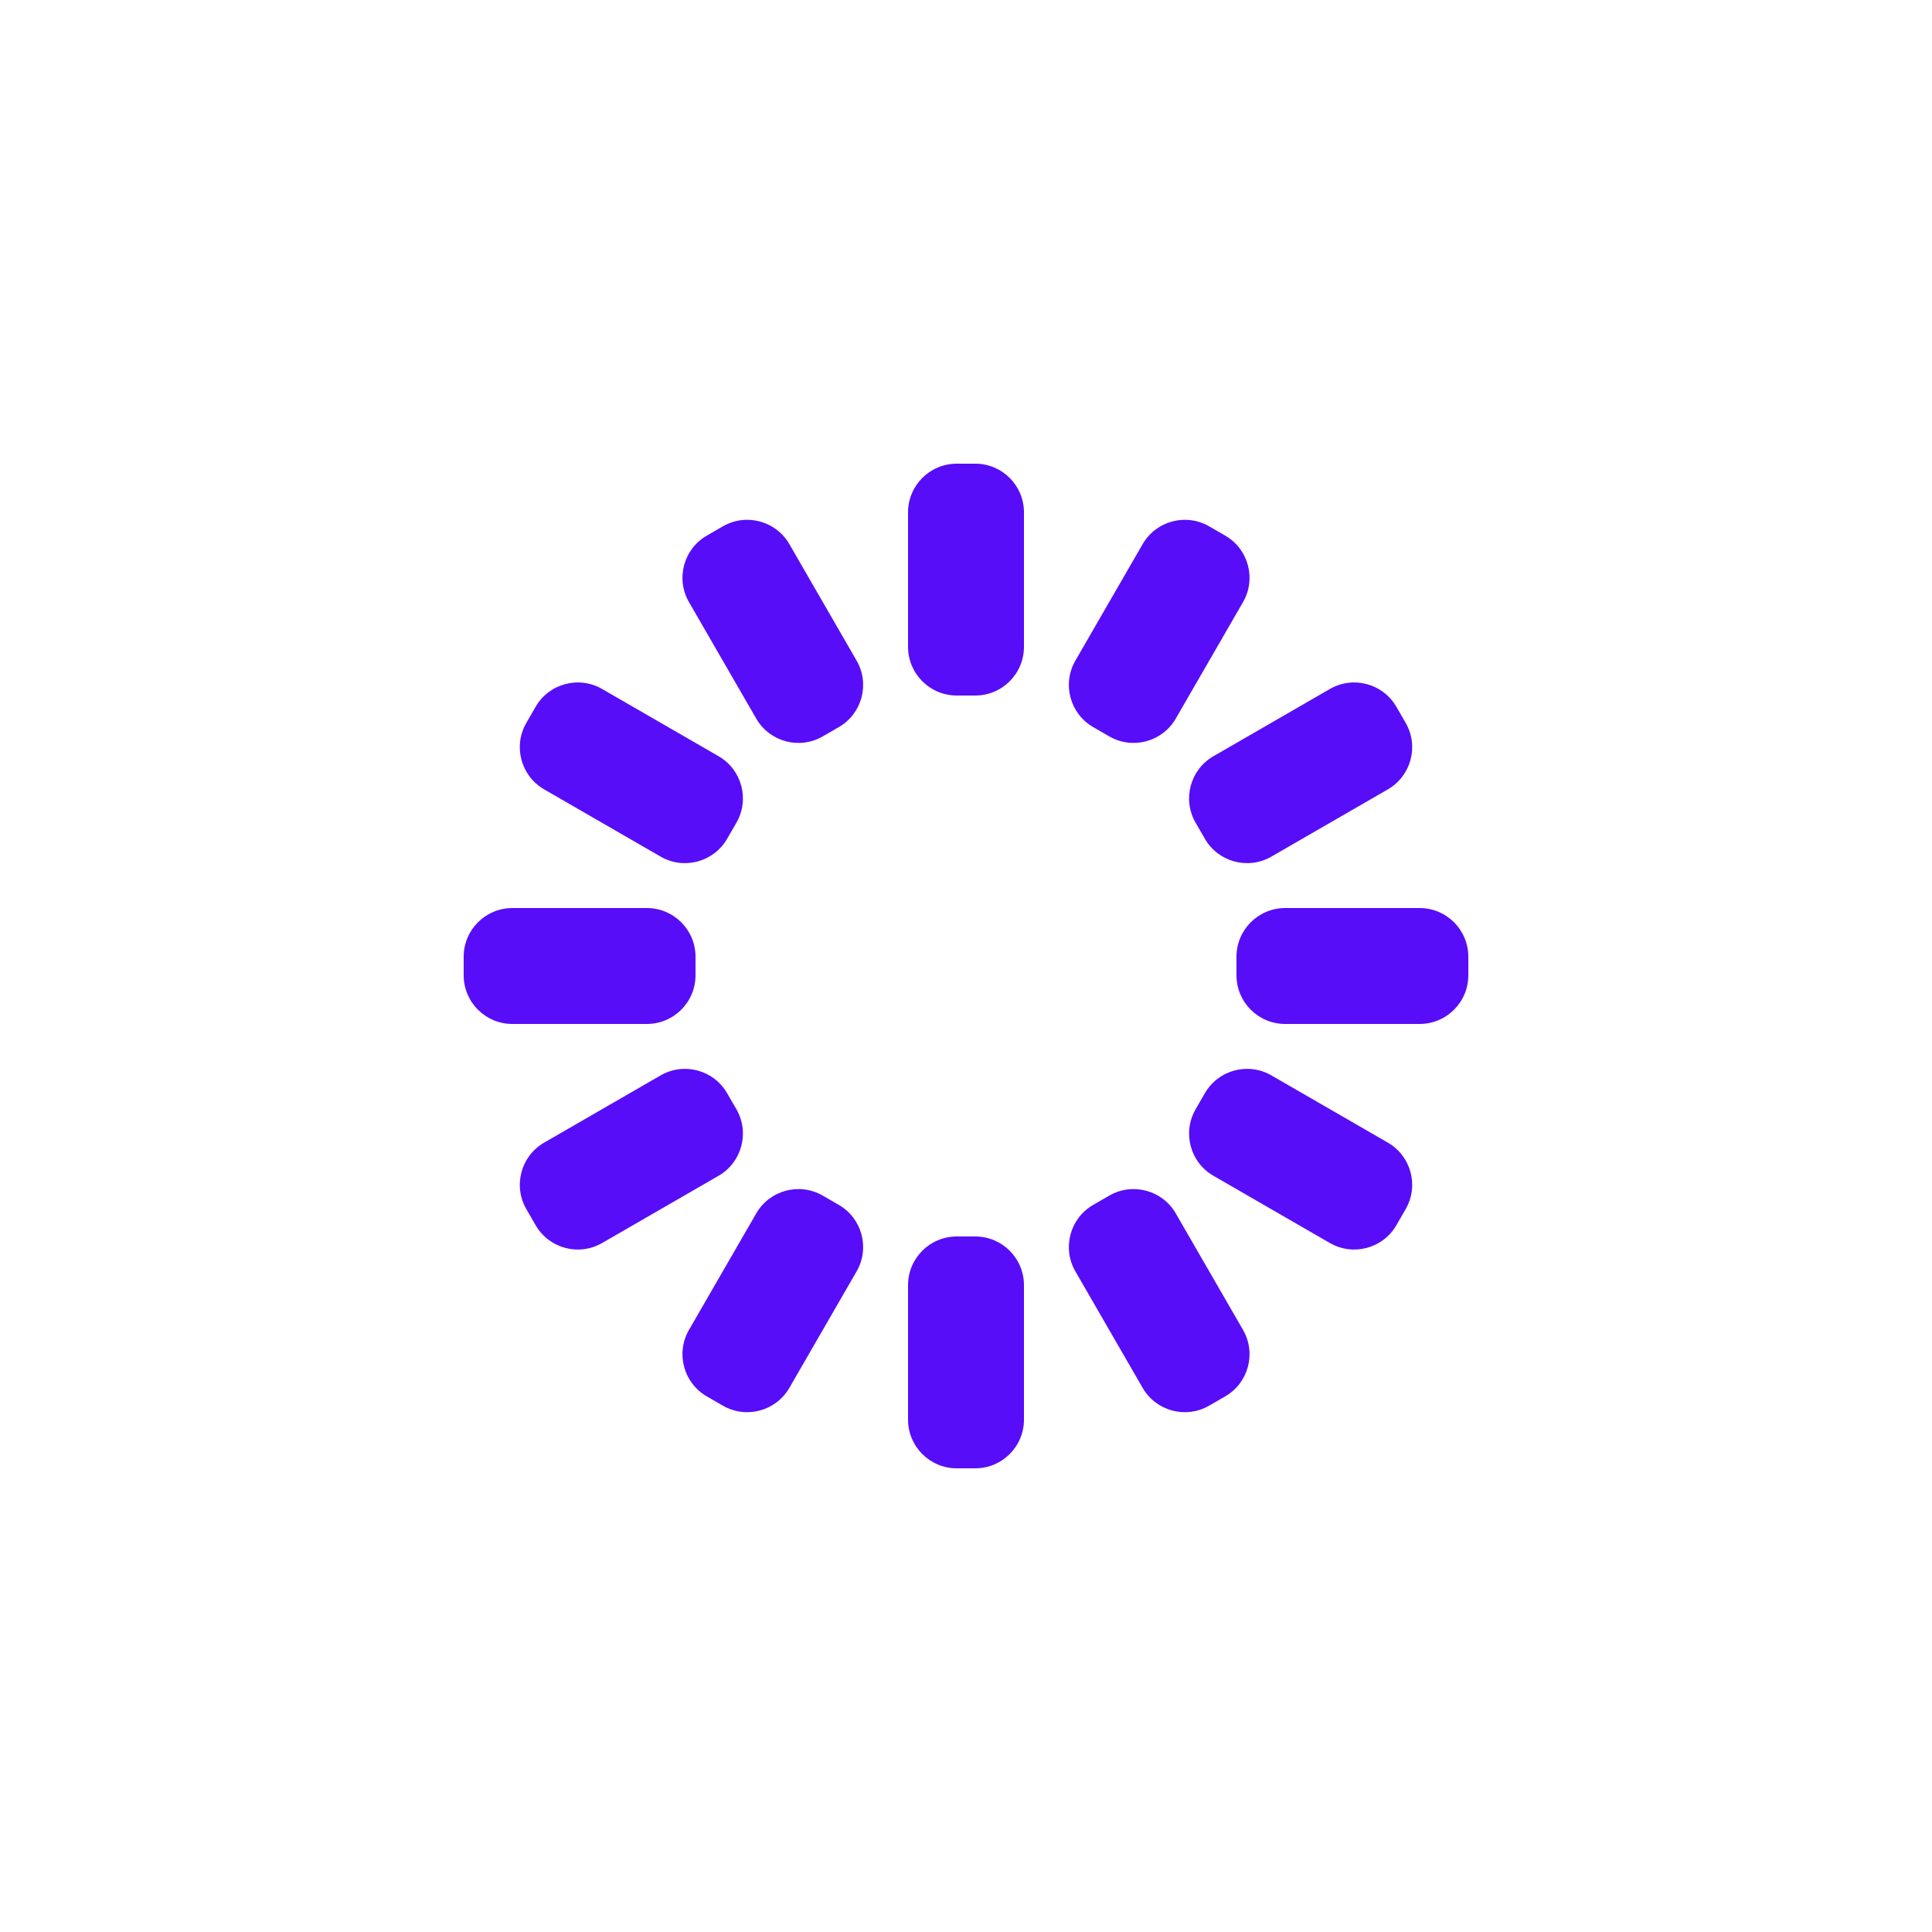
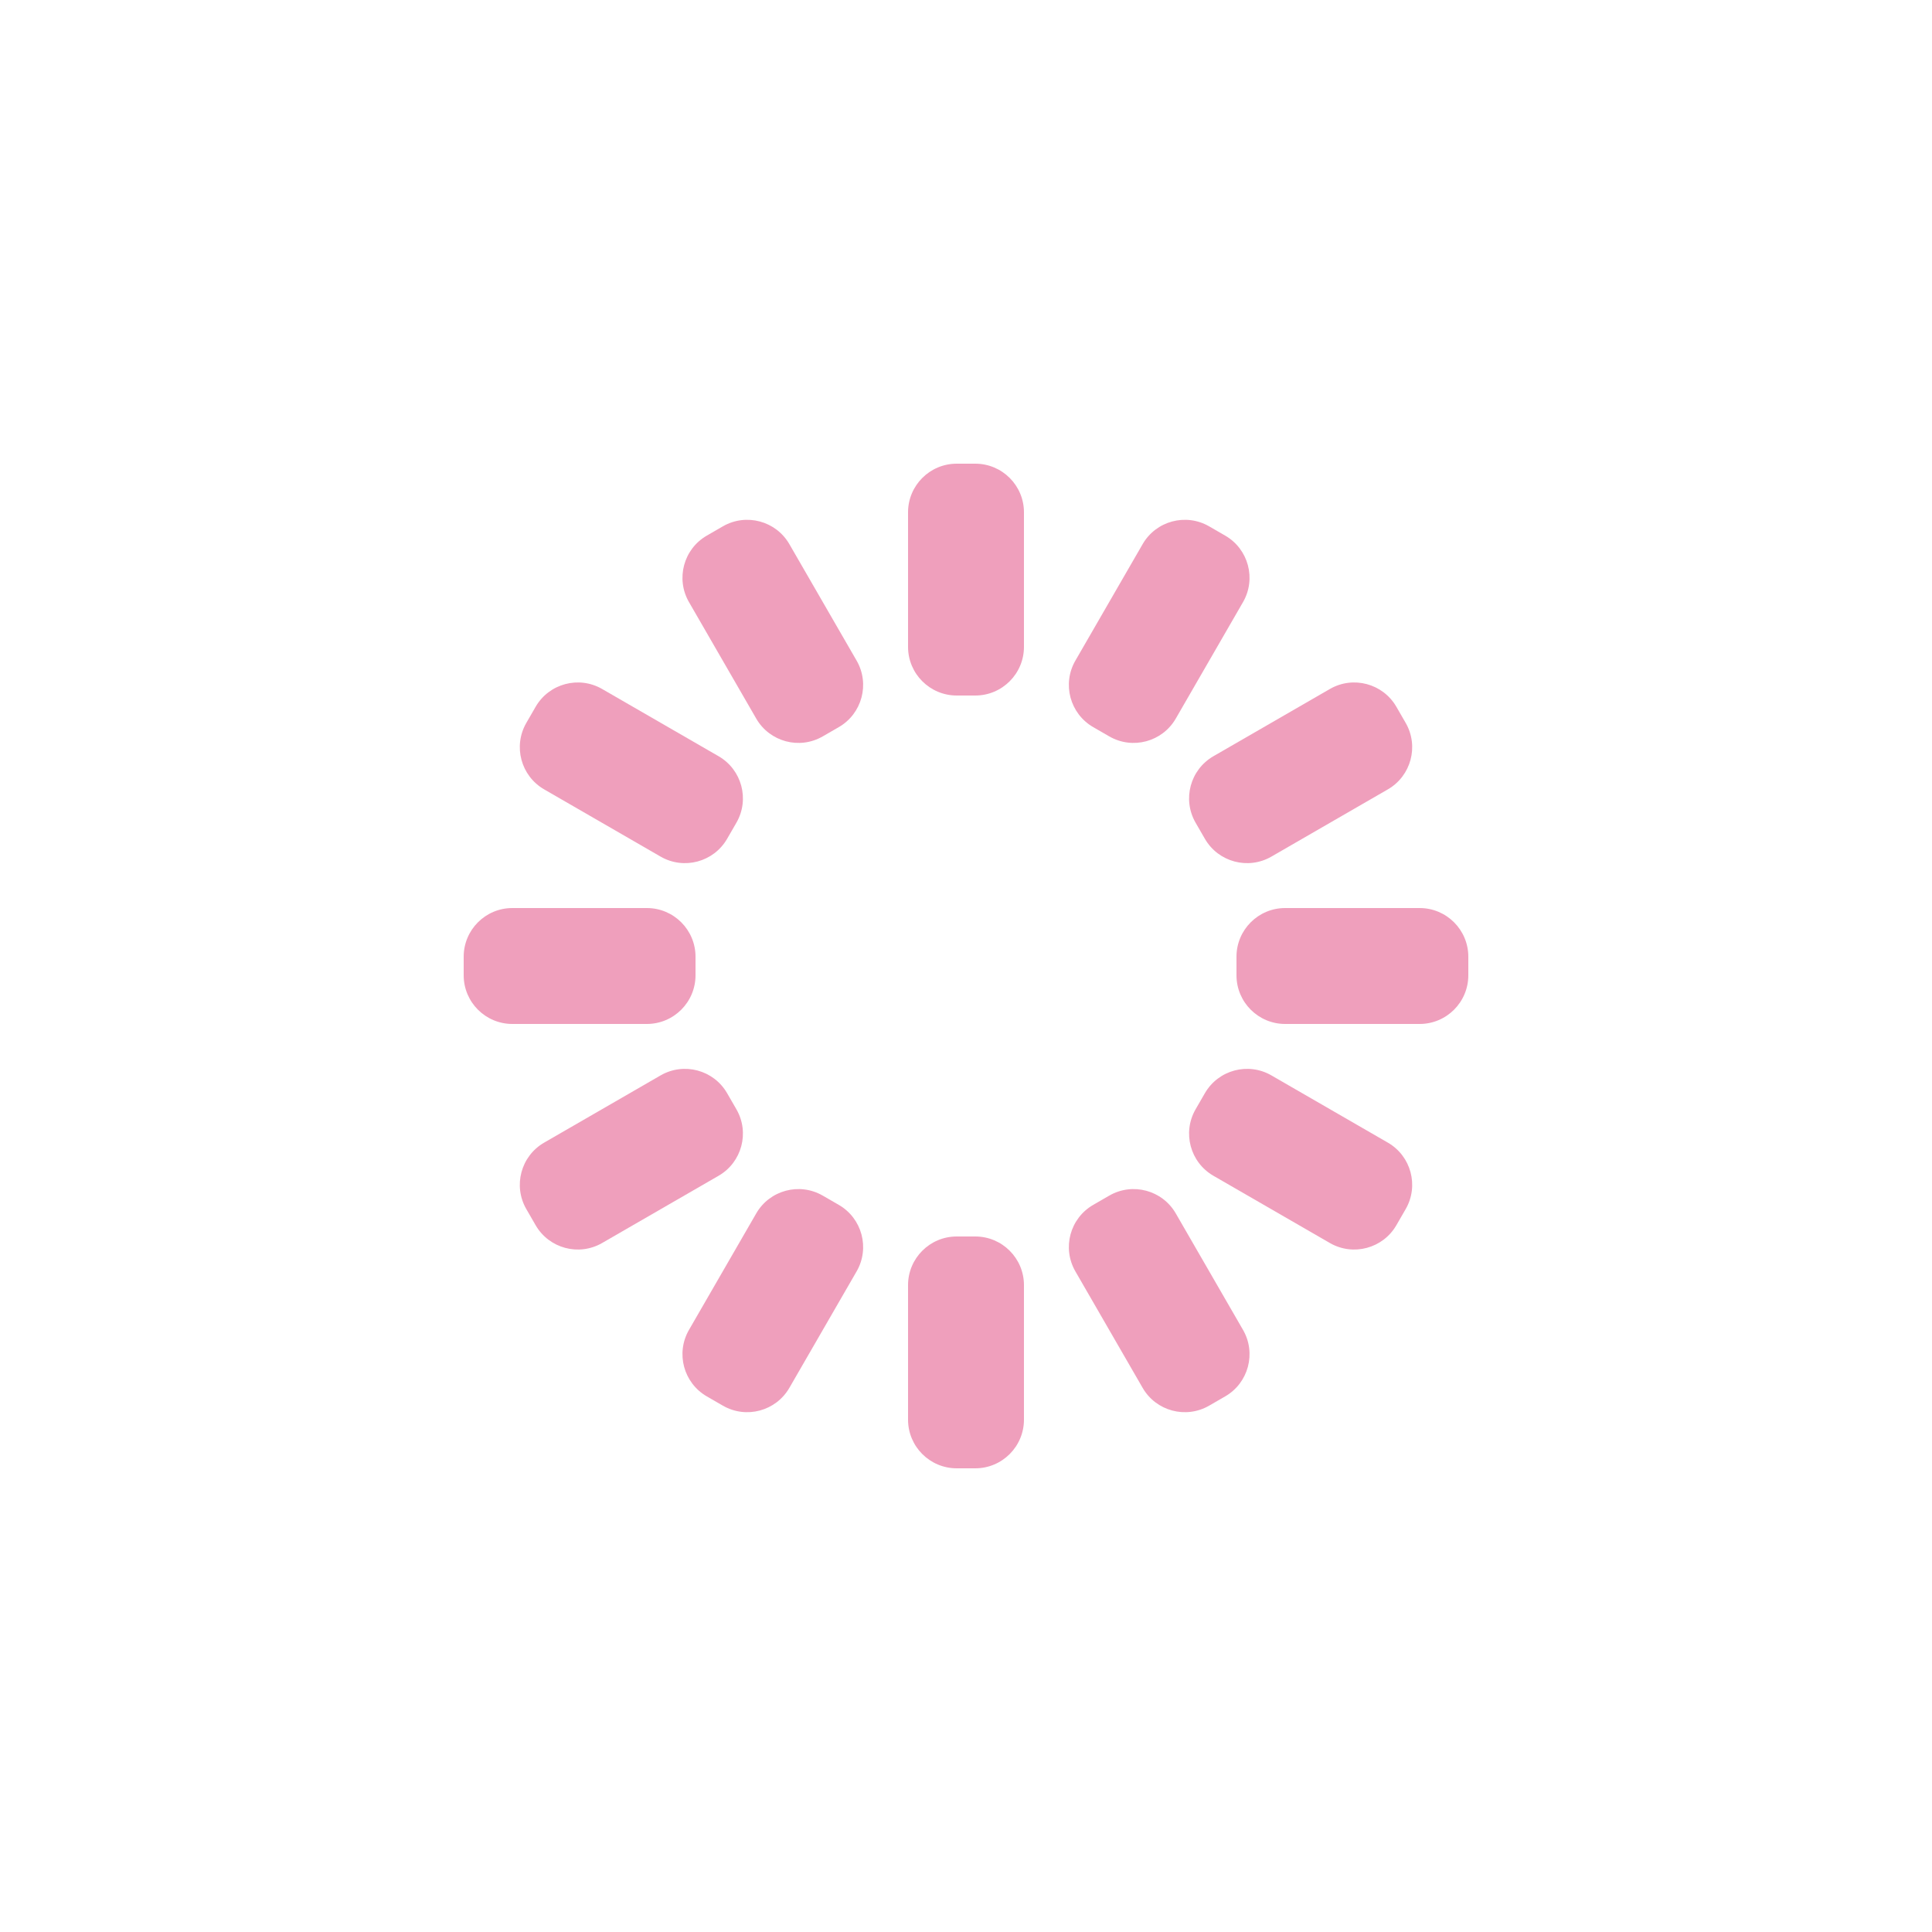
<svg xmlns="http://www.w3.org/2000/svg" style="margin:auto;background:transparent;display:block;" width="200px" height="200px" viewBox="0 0 100 100" preserveAspectRatio="xMidYMid">
  <g transform="rotate(0 50 50)">
-     <rect x="47" y="24" rx="2.52" ry="2.52" width="6" height="12" fill="#570DF8">
+     <rect x="47" y="24" rx="2.52" ry="2.52" width="6" height="12" fill="#EF9FBC">
      <animate attributeName="opacity" values="1;0" keyTimes="0;1" dur="1s" begin="-0.917s" repeatCount="indefinite" />
    </rect>
  </g>
  <g transform="rotate(30 50 50)">
-     <rect x="47" y="24" rx="2.52" ry="2.52" width="6" height="12" fill="#570DF8">
+     <rect x="47" y="24" rx="2.52" ry="2.52" width="6" height="12" fill="#EF9FBC">
      <animate attributeName="opacity" values="1;0" keyTimes="0;1" dur="1s" begin="-0.833s" repeatCount="indefinite" />
    </rect>
  </g>
  <g transform="rotate(60 50 50)">
-     <rect x="47" y="24" rx="2.52" ry="2.52" width="6" height="12" fill="#570DF8">
+     <rect x="47" y="24" rx="2.52" ry="2.52" width="6" height="12" fill="#EF9FBC">
      <animate attributeName="opacity" values="1;0" keyTimes="0;1" dur="1s" begin="-0.75s" repeatCount="indefinite" />
    </rect>
  </g>
  <g transform="rotate(90 50 50)">
-     <rect x="47" y="24" rx="2.52" ry="2.52" width="6" height="12" fill="#570DF8">
+     <rect x="47" y="24" rx="2.52" ry="2.52" width="6" height="12" fill="#EF9FBC">
      <animate attributeName="opacity" values="1;0" keyTimes="0;1" dur="1s" begin="-0.667s" repeatCount="indefinite" />
    </rect>
  </g>
  <g transform="rotate(120 50 50)">
-     <rect x="47" y="24" rx="2.52" ry="2.52" width="6" height="12" fill="#570DF8">
+     <rect x="47" y="24" rx="2.52" ry="2.52" width="6" height="12" fill="#EF9FBC">
      <animate attributeName="opacity" values="1;0" keyTimes="0;1" dur="1s" begin="-0.583s" repeatCount="indefinite" />
    </rect>
  </g>
  <g transform="rotate(150 50 50)">
-     <rect x="47" y="24" rx="2.52" ry="2.52" width="6" height="12" fill="#570DF8">
+     <rect x="47" y="24" rx="2.52" ry="2.52" width="6" height="12" fill="#EF9FBC">
      <animate attributeName="opacity" values="1;0" keyTimes="0;1" dur="1s" begin="-0.5s" repeatCount="indefinite" />
    </rect>
  </g>
  <g transform="rotate(180 50 50)">
-     <rect x="47" y="24" rx="2.52" ry="2.52" width="6" height="12" fill="#570DF8">
+     <rect x="47" y="24" rx="2.52" ry="2.52" width="6" height="12" fill="#EF9FBC">
      <animate attributeName="opacity" values="1;0" keyTimes="0;1" dur="1s" begin="-0.417s" repeatCount="indefinite" />
    </rect>
  </g>
  <g transform="rotate(210 50 50)">
-     <rect x="47" y="24" rx="2.52" ry="2.52" width="6" height="12" fill="#570DF8">
+     <rect x="47" y="24" rx="2.52" ry="2.52" width="6" height="12" fill="#EF9FBC">
      <animate attributeName="opacity" values="1;0" keyTimes="0;1" dur="1s" begin="-0.333s" repeatCount="indefinite" />
    </rect>
  </g>
  <g transform="rotate(240 50 50)">
-     <rect x="47" y="24" rx="2.52" ry="2.52" width="6" height="12" fill="#570DF8">
+     <rect x="47" y="24" rx="2.52" ry="2.52" width="6" height="12" fill="#EF9FBC">
      <animate attributeName="opacity" values="1;0" keyTimes="0;1" dur="1s" begin="-0.25s" repeatCount="indefinite" />
    </rect>
  </g>
  <g transform="rotate(270 50 50)">
-     <rect x="47" y="24" rx="2.52" ry="2.52" width="6" height="12" fill="#570DF8">
+     <rect x="47" y="24" rx="2.52" ry="2.52" width="6" height="12" fill="#EF9FBC">
      <animate attributeName="opacity" values="1;0" keyTimes="0;1" dur="1s" begin="-0.167s" repeatCount="indefinite" />
    </rect>
  </g>
  <g transform="rotate(300 50 50)">
-     <rect x="47" y="24" rx="2.52" ry="2.52" width="6" height="12" fill="#570DF8">
+     <rect x="47" y="24" rx="2.52" ry="2.52" width="6" height="12" fill="#EF9FBC">
      <animate attributeName="opacity" values="1;0" keyTimes="0;1" dur="1s" begin="-0.083s" repeatCount="indefinite" />
    </rect>
  </g>
  <g transform="rotate(330 50 50)">
-     <rect x="47" y="24" rx="2.52" ry="2.52" width="6" height="12" fill="#570DF8">
+     <rect x="47" y="24" rx="2.52" ry="2.52" width="6" height="12" fill="#EF9FBC">
      <animate attributeName="opacity" values="1;0" keyTimes="0;1" dur="1s" begin="0s" repeatCount="indefinite" />
    </rect>
  </g>
</svg>
